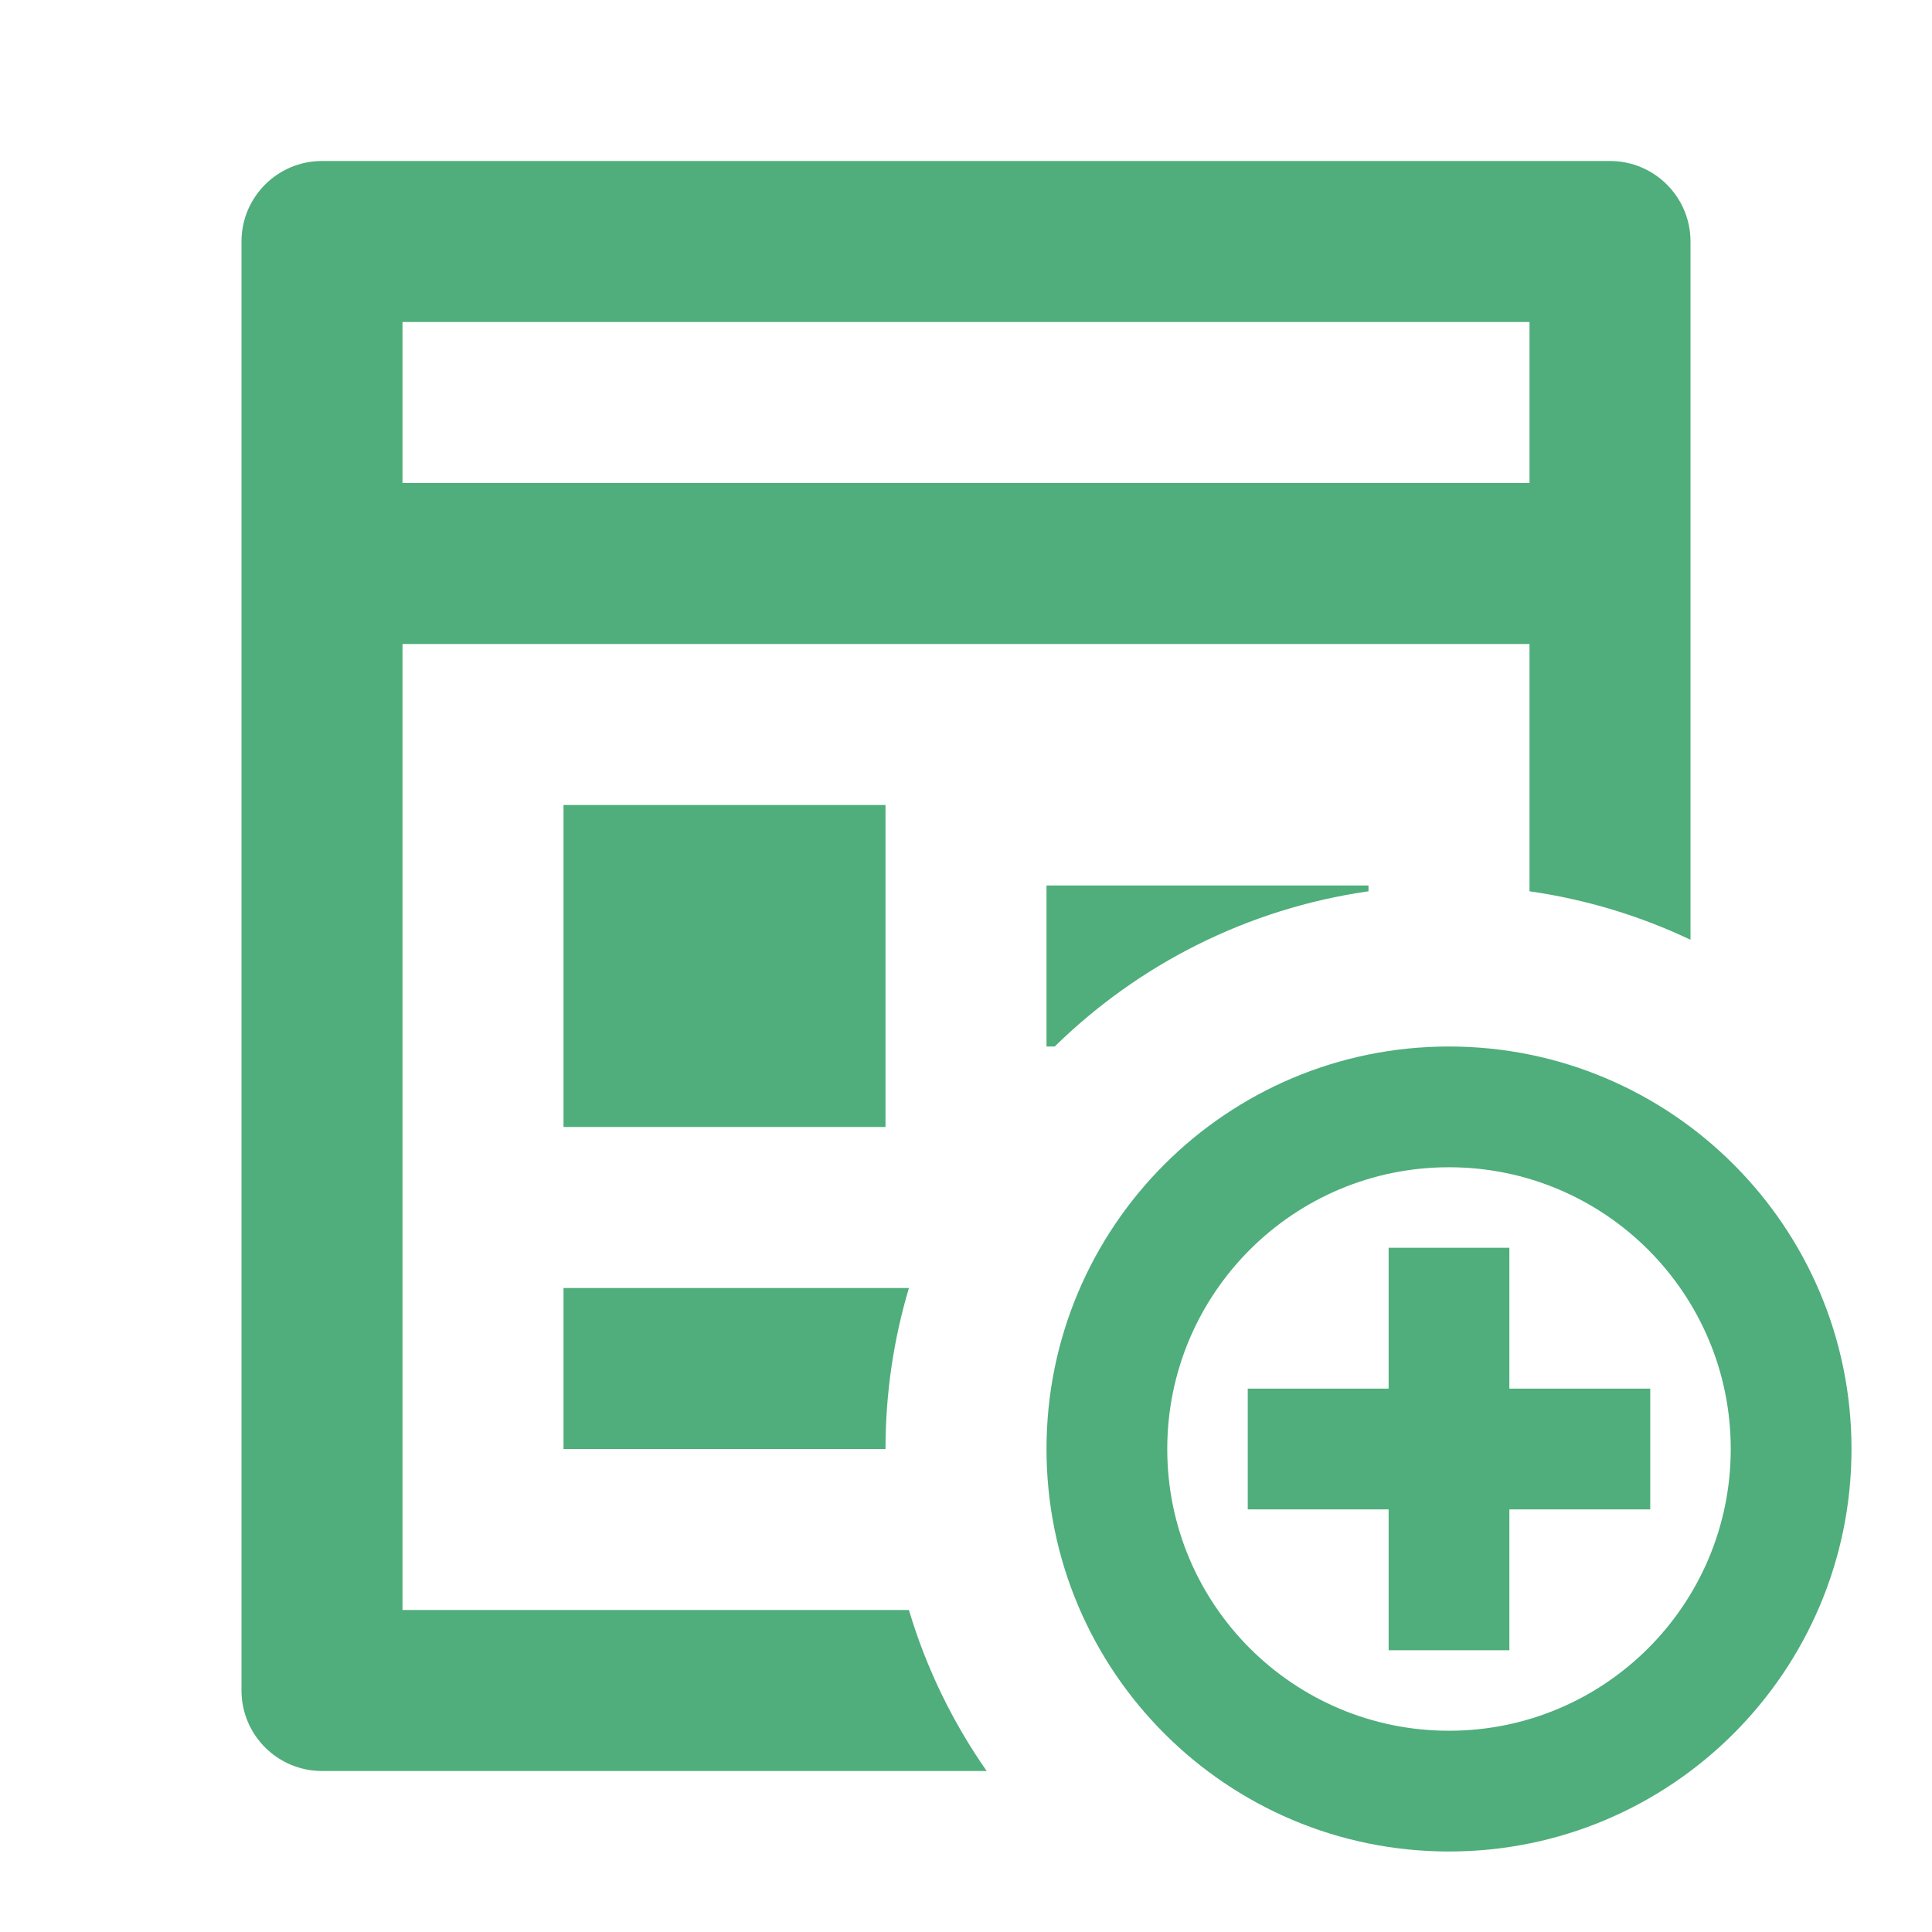
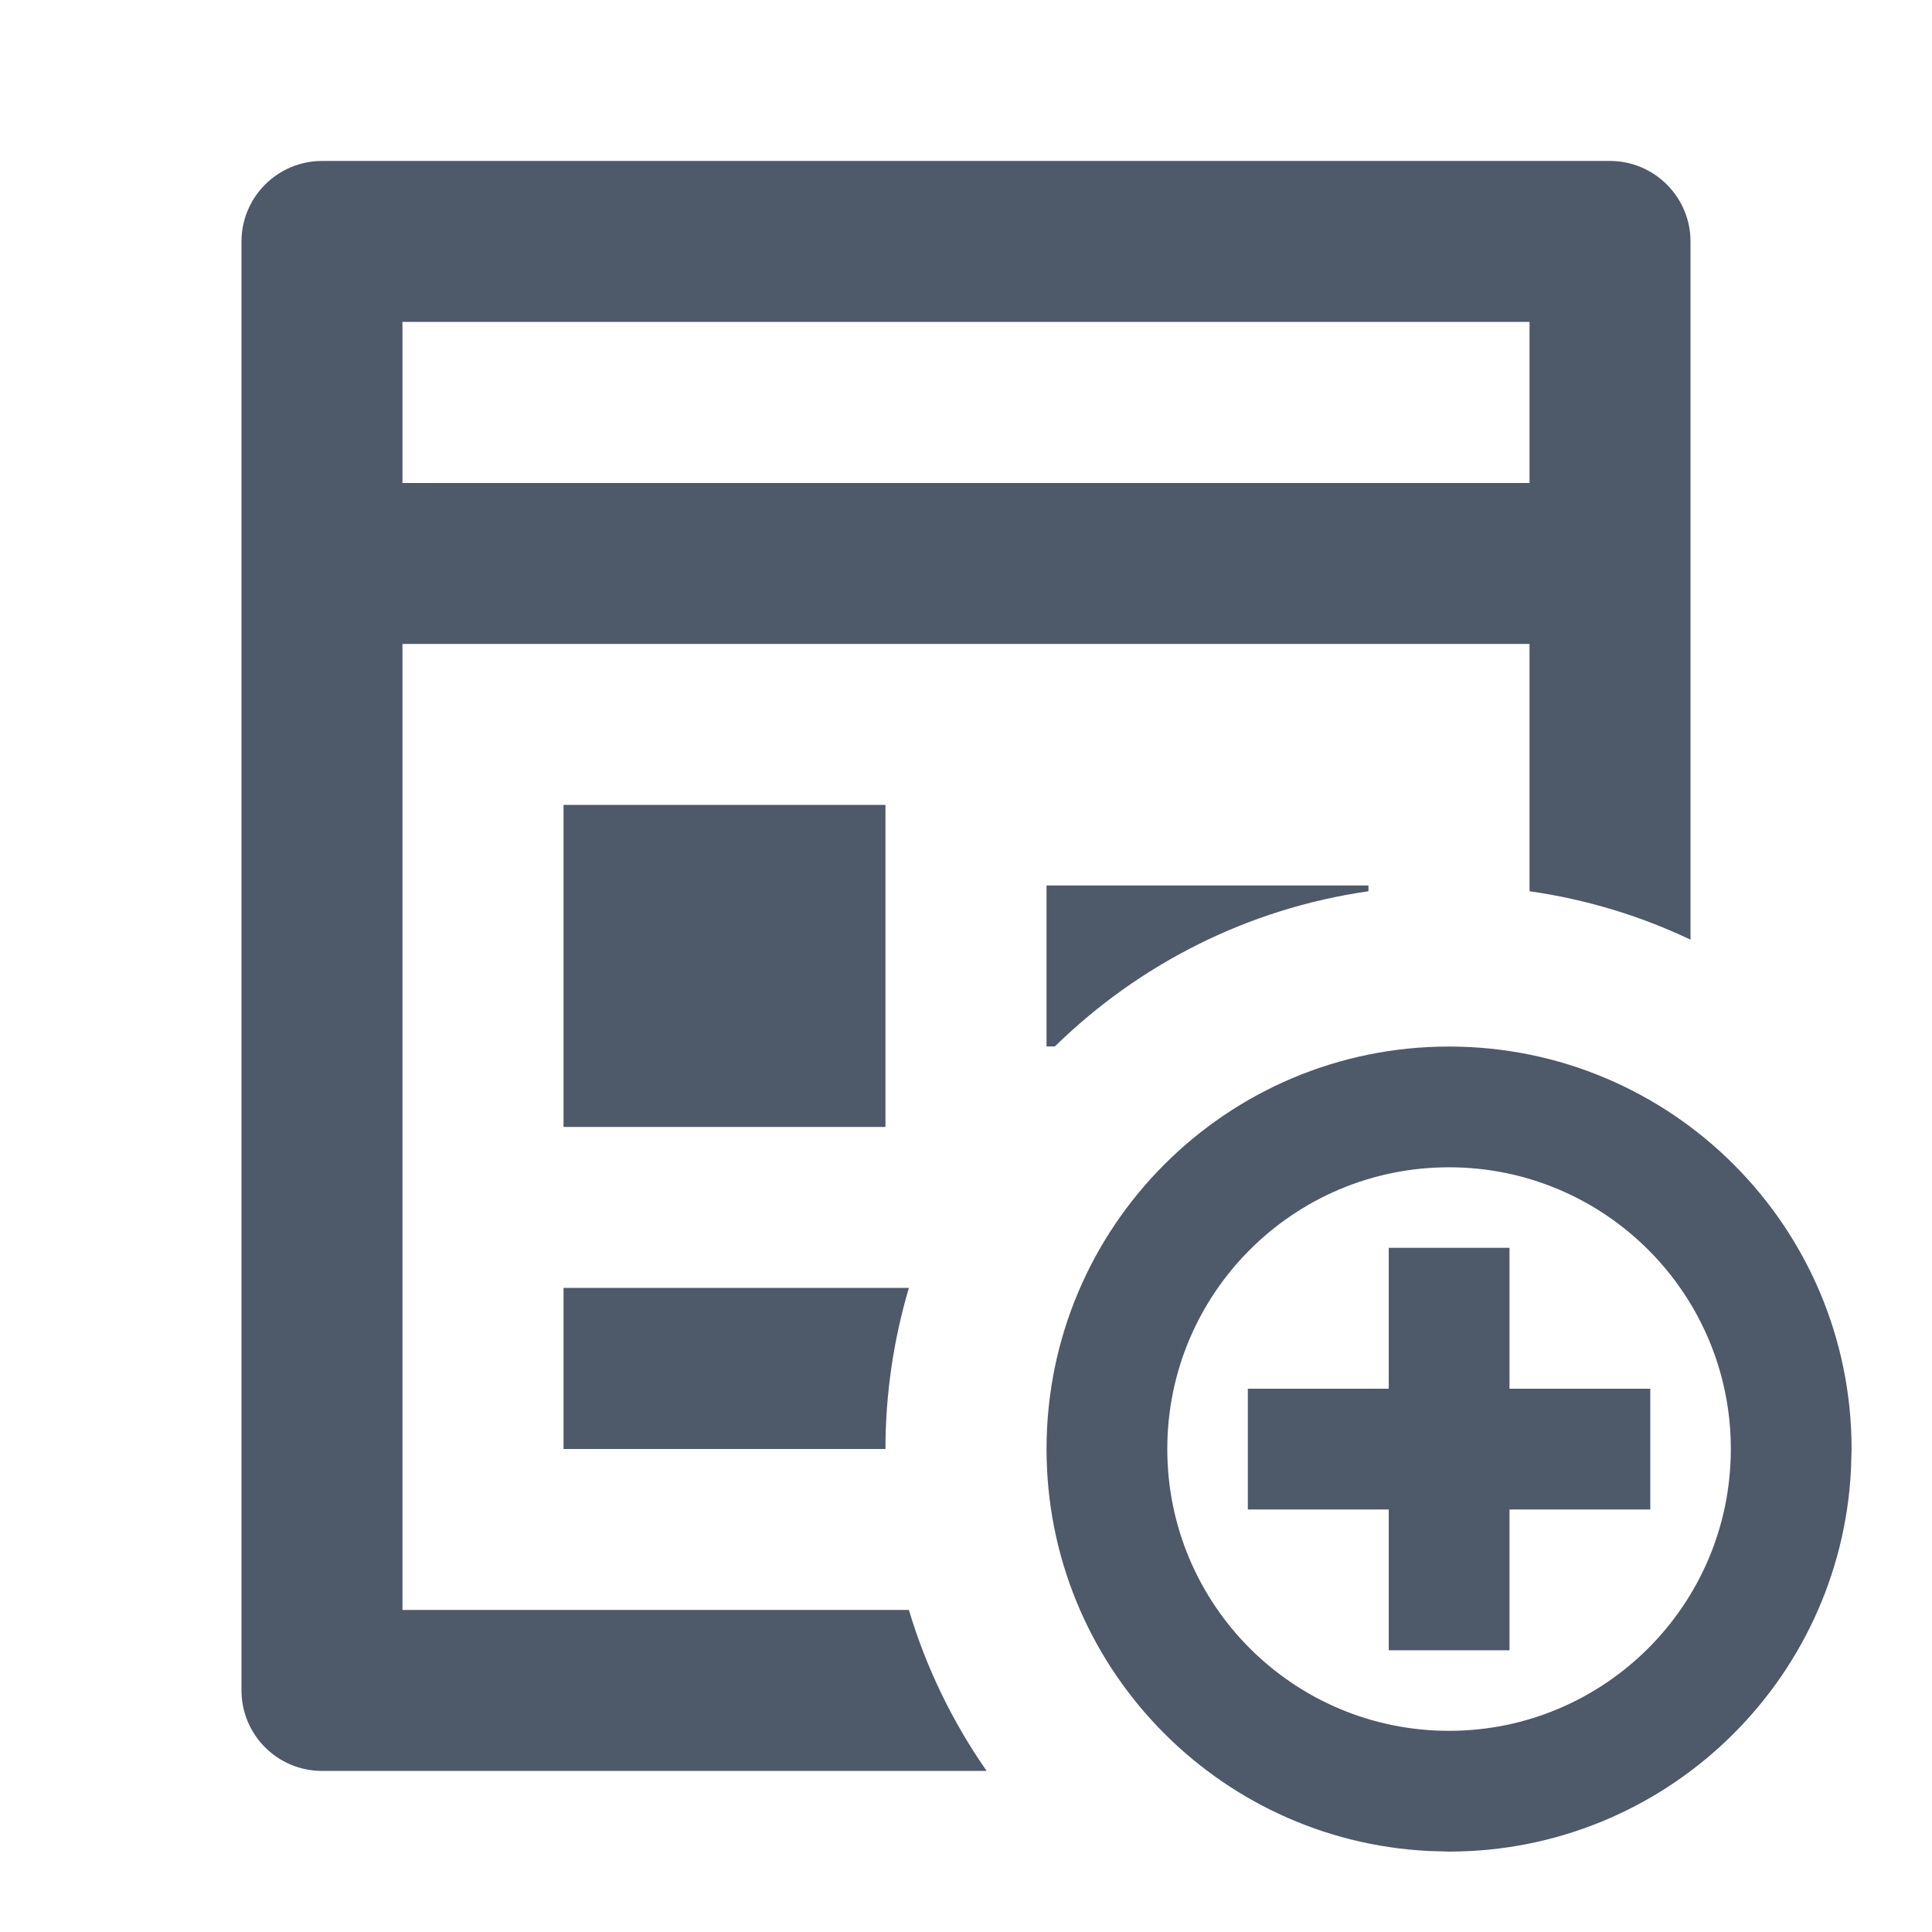
- <svg xmlns="http://www.w3.org/2000/svg" width="24" height="24" viewBox="0 0 24 24" fill="none">
-   <path d="M20 2C20.552 2 21 2.448 21 3V11.674C20.378 11.379 19.706 11.173 19 11.072V8H5V20H11.291C11.506 20.723 11.835 21.396 12.257 22H4C3.448 22 3 21.552 3 21V3C3 2.448 3.448 2 4 2H20ZM11.291 16C11.102 16.634 11 17.305 11 18H7V16H11.291ZM11 14H7V10H11V14ZM17 11.072C15.492 11.288 14.14 11.983 13.102 13H13V11H17V11.072ZM5 6H19V4H5V6Z" fill="#4FAE7B" />
-   <path d="M18 13C20.761 13 23 15.239 23 18C23 20.761 20.761 23 18 23C15.239 23 13 20.761 13 18C13 15.239 15.239 13 18 13ZM18 14.5C16.067 14.5 14.5 16.067 14.5 18C14.5 19.933 16.067 21.5 18 21.5C19.933 21.5 21.5 19.933 21.5 18C21.5 16.067 19.933 14.5 18 14.5ZM18.75 17.25H20.5V18.75H18.75V20.5H17.25V18.75H15.5V17.25H17.25V15.5H18.75V17.25Z" fill="#4FAE7B" />
+ <svg xmlns="http://www.w3.org/2000/svg" width="16" height="16" viewBox="0 0 16 16" fill="none">
+   <path d="M13.333 1.333C13.701 1.333 14 1.632 14 2V7.782C13.586 7.585 13.138 7.448 12.667 7.381V5.333H3.333V13.333H7.527C7.671 13.815 7.89 14.263 8.171 14.666H2.667C2.299 14.666 2 14.368 2 14V2C2 1.632 2.299 1.333 2.667 1.333H13.333ZM7.527 10.666C7.402 11.089 7.333 11.537 7.333 12H4.667V10.666H7.527ZM7.333 9.333H4.667V6.666H7.333V9.333ZM11.333 7.381C10.328 7.525 9.428 7.989 8.736 8.666H8.667V7.333H11.333V7.381ZM3.333 4H12.667V2.666H3.333V4Z" fill="#4E5969" />
+   <path d="M12 8.667C13.841 8.667 15.334 10.159 15.334 12L15.329 12.172C15.24 13.933 13.783 15.334 12 15.334L11.829 15.329C10.068 15.24 8.667 13.784 8.667 12C8.667 10.159 10.159 8.667 12 8.667ZM12 9.667C10.711 9.667 9.667 10.712 9.667 12C9.667 13.289 10.711 14.334 12 14.334C13.288 14.334 14.334 13.289 14.334 12C14.334 10.711 13.288 9.667 12 9.667ZM12.501 11.501H13.667V12.501H12.501V13.667H11.501V12.501H10.334V11.501H11.501V10.334H12.501V11.501Z" fill="#4E5969" />
</svg>
